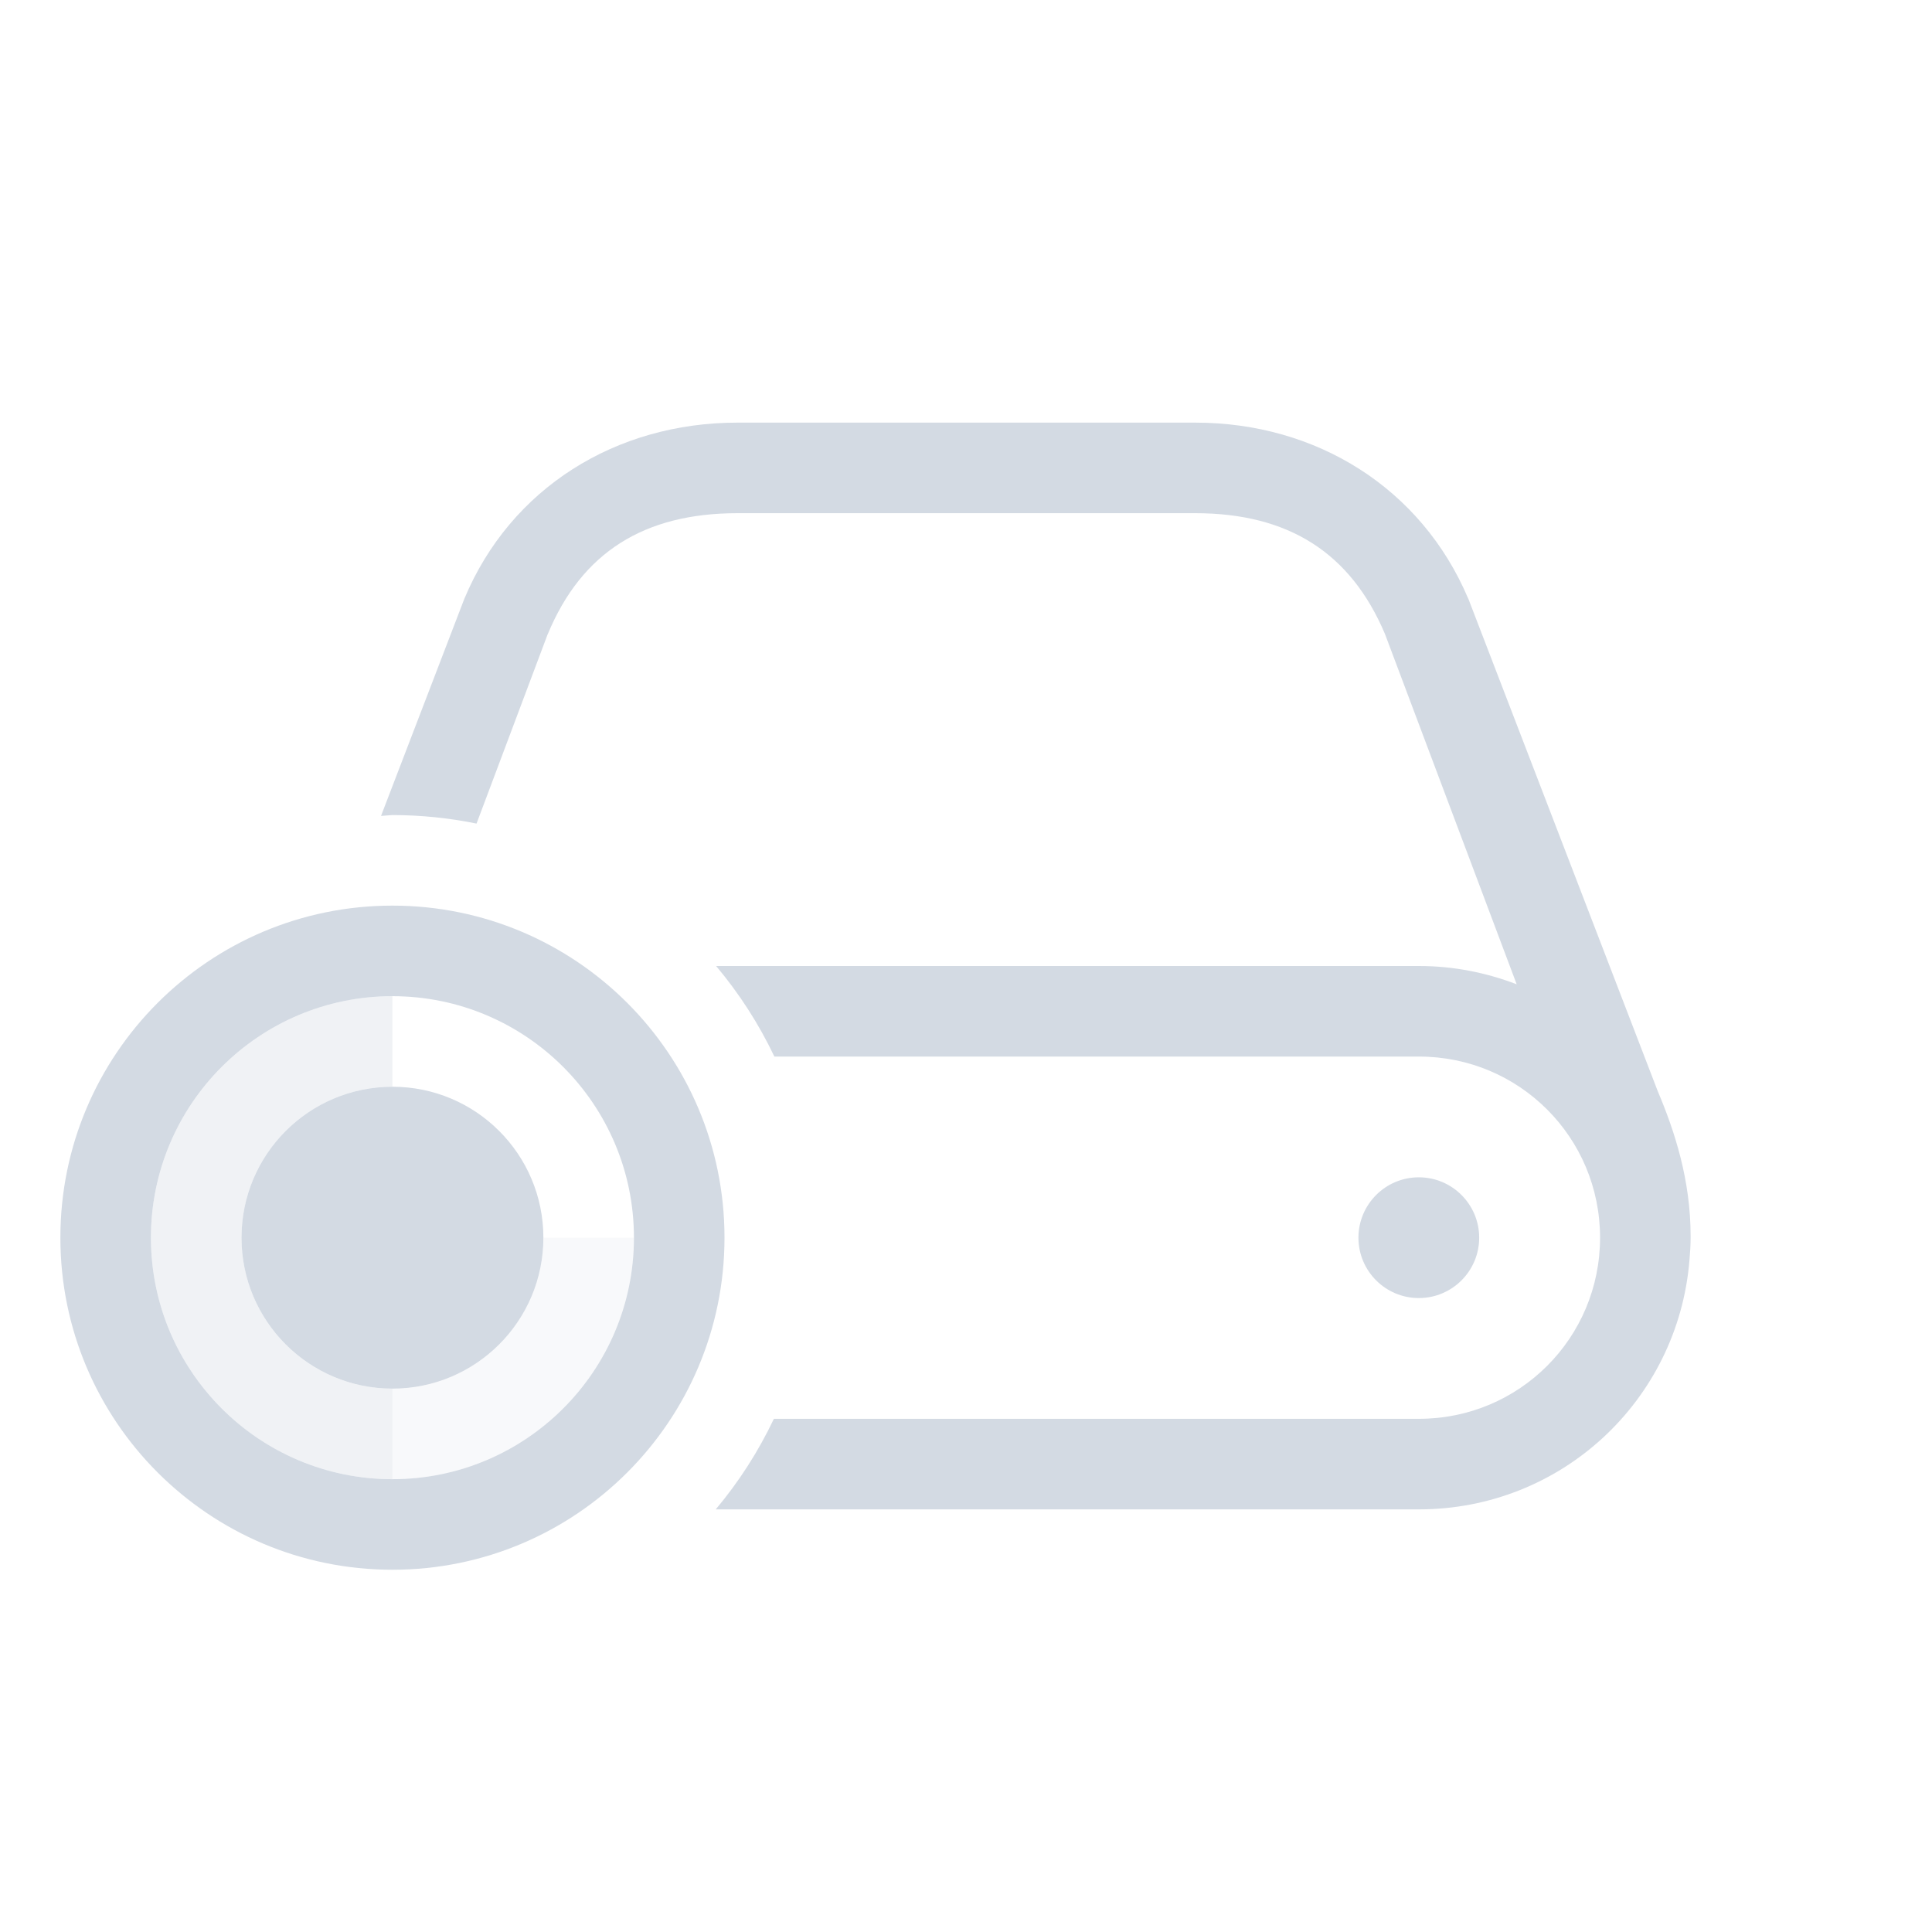
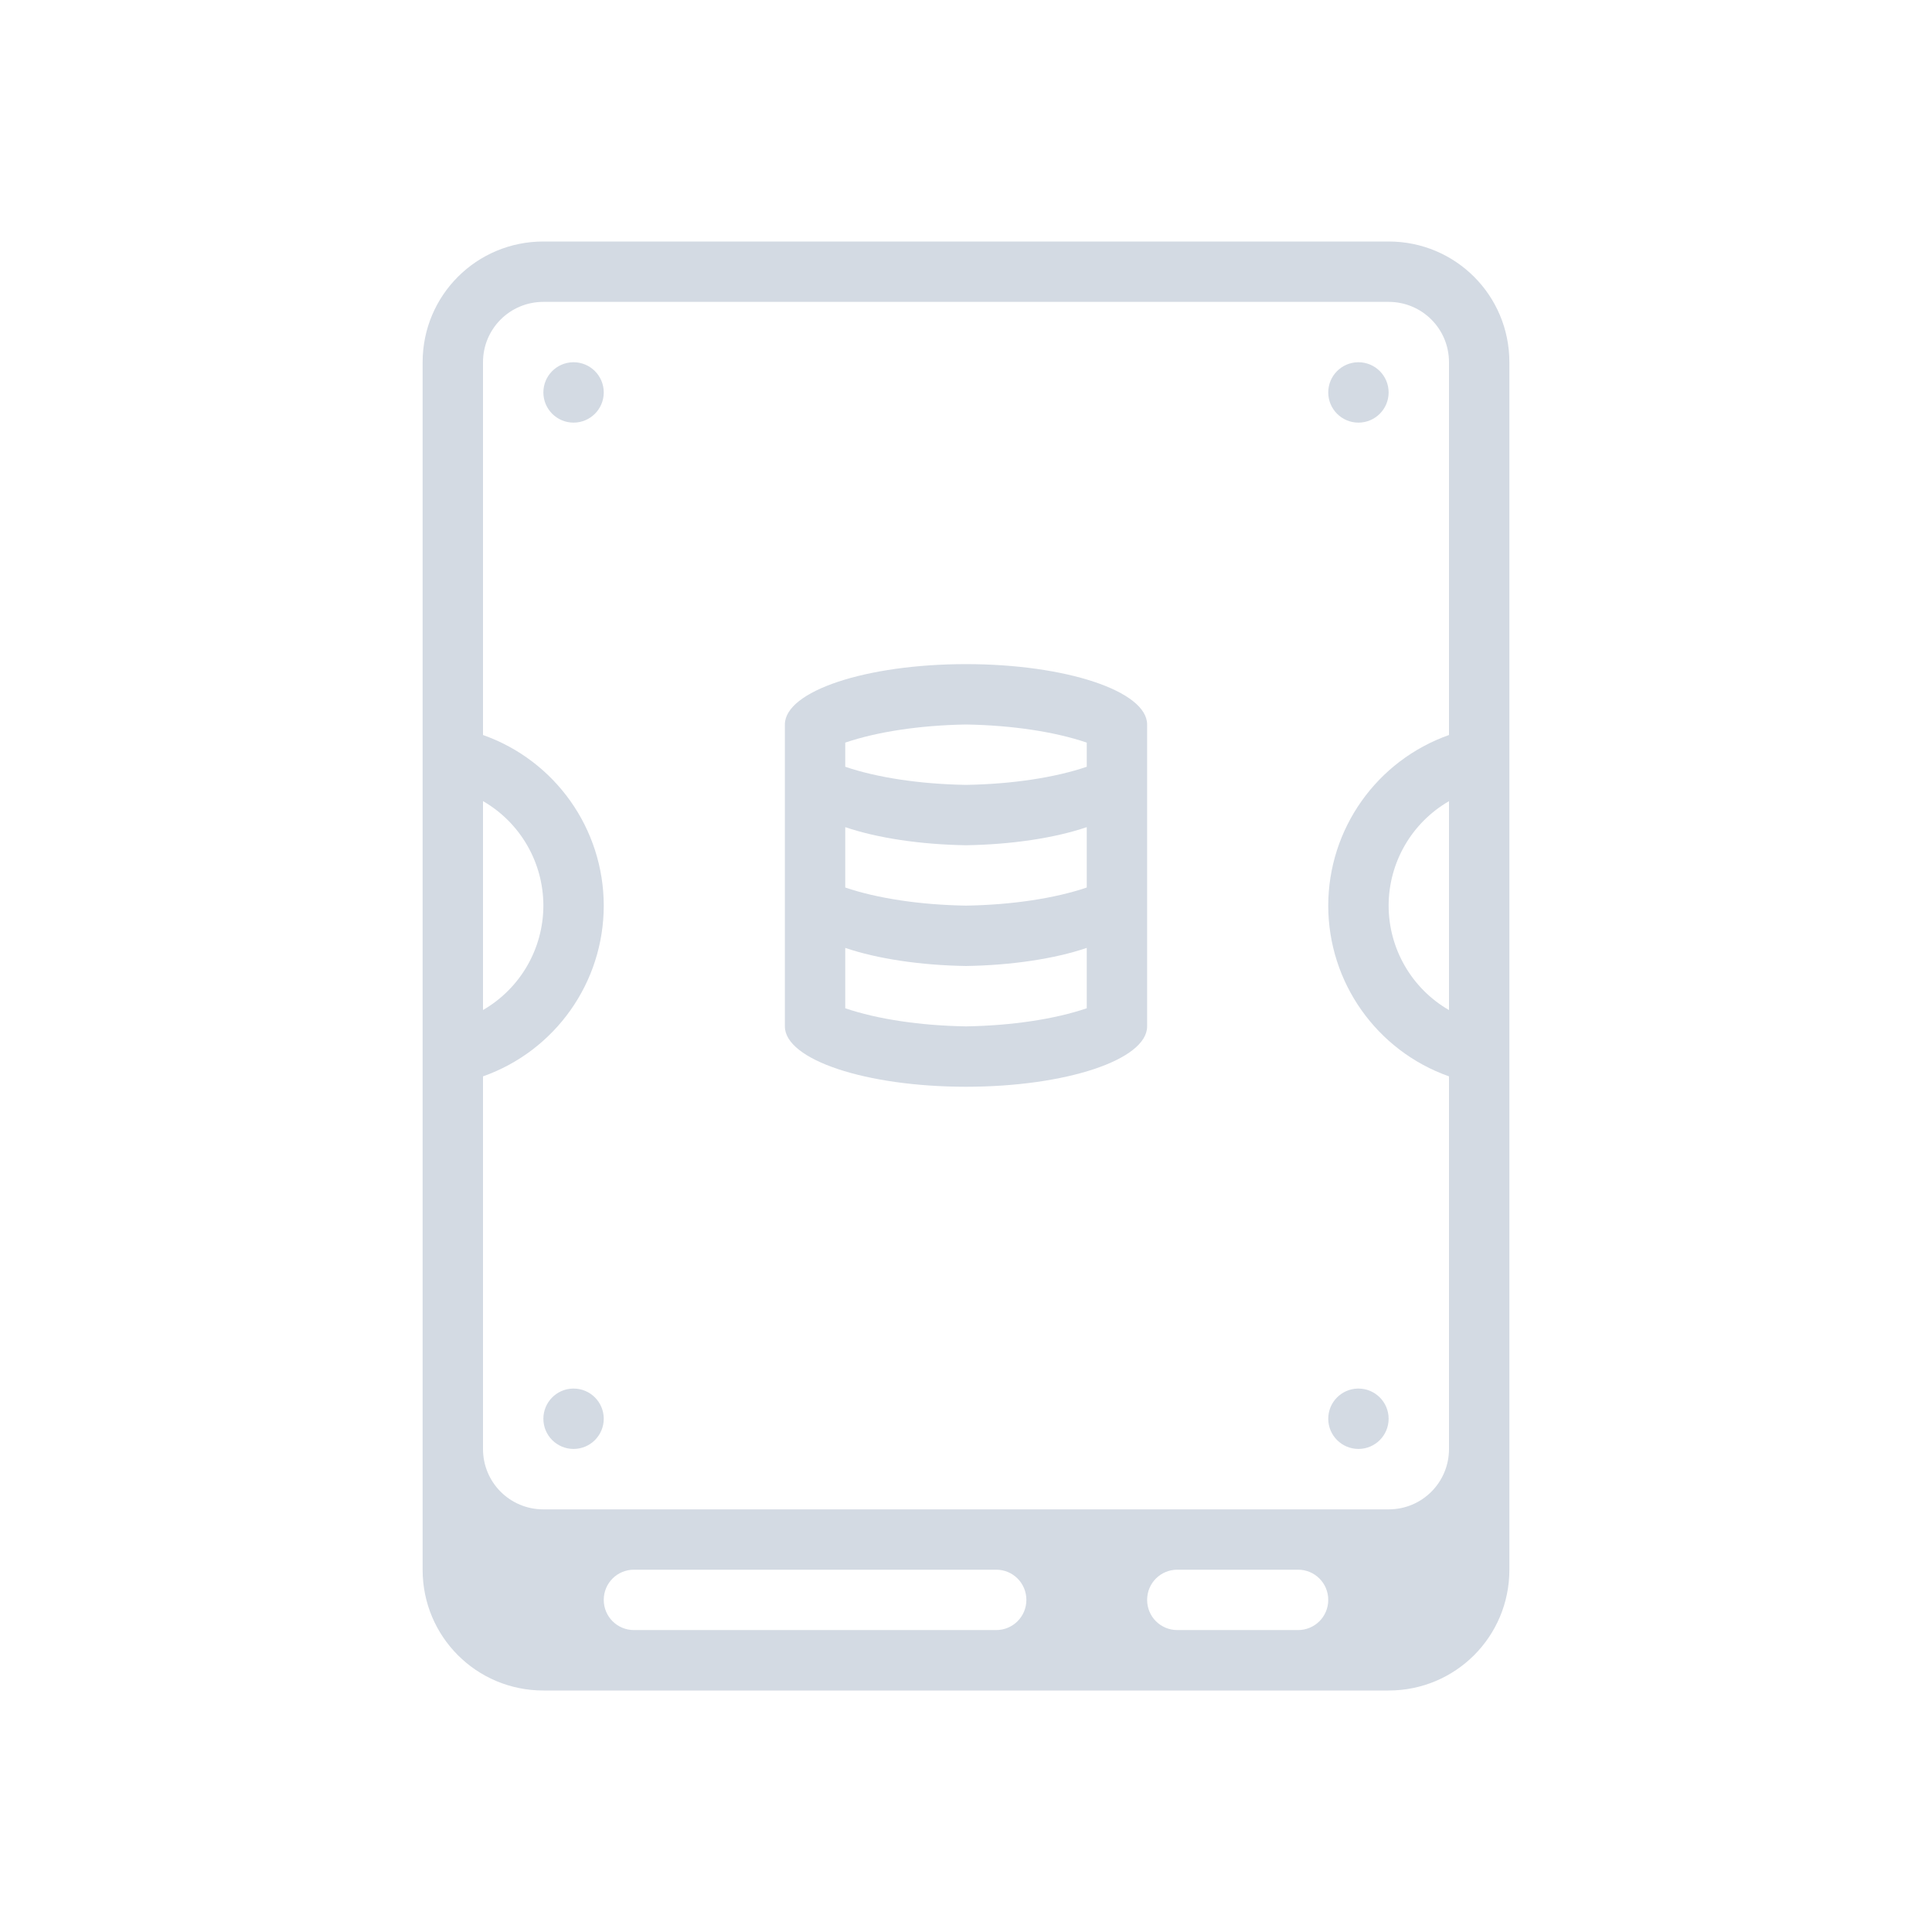
<svg xmlns="http://www.w3.org/2000/svg" version="1.1" viewBox="0 0 32 32">
  <defs>
    <style id="current-color-scheme" type="text/css">.ColorScheme-Text { color:#d3dae3; }</style>
  </defs>
-   <g id="disk-quota" class="ColorScheme-Text" fill="currentColor">
-     <path d="m12.215 7c-2.017 0-3.76 1.085-4.525 2.92l-1.379 3.594a7 7 0 0 1 0.189-0.014 7 7 0 0 1 1.393 0.141l1.18-3.141 2e-3 -2e-3c0.561-1.347 1.591-1.998 3.141-1.998h7.58c1.54 0 2.572 0.651 3.143 2l2.182 5.803c-0.503-0.193-1.047-0.303-1.619-0.303h-11.641a7 7 0 0 1 0.965 1.5h10.676c1.662 0 3 1.338 3 3s-1.338 3-3 3h-10.684a7 7 0 0 1-0.963 1.5h11.646c2.364 0 4.287-1.805 4.481-4.117 0.011-0.127 0.02-0.253 0.02-0.383 0-4e-3 1e-5 -0.008 0-0.012 2.1e-5 -0.005 0-0.009 0-0.014 0-0.93-0.263-1.736-0.545-2.402l-3.137-8.156-2e-3 -0.002c-0.775-1.829-2.513-2.914-4.521-2.914zm11.285 12.5c-0.552 0-1 0.448-1 1s0.448 1 1 1 1-0.448 1-1-0.448-1-1-1z" />
-     <path d="m6.5 15a5.5 5.5 0 0 0-5.5 5.5 5.5 5.5 0 0 0 5.5 5.5 5.5 5.5 0 0 0 5.5-5.5 5.5 5.5 0 0 0-5.5-5.5zm0 1.5a4 4 0 0 1 4 4 4 4 0 0 1-4 4 4 4 0 0 1-4-4 4 4 0 0 1 4-4zm0 1.5a2.5 2.5 0 0 0-2.5 2.5 2.5 2.5 0 0 0 2.5 2.5 2.5 2.5 0 0 0 2.5-2.5 2.5 2.5 0 0 0-2.5-2.5z" />
-     <path d="m9 20.5a2.5 2.5 0 0 1-2.5 2.5v1.5a4 4 0 0 0 4-4z" opacity=".15" />
-     <path d="m6.5 16.5a4 4 0 0 0-4 4 4 4 0 0 0 4 4v-1.5a2.5 2.5 0 0 1-2.5-2.5 2.5 2.5 0 0 1 2.5-2.5v-0.5z" opacity=".35" />
-   </g>
+   <path class="ColorScheme-Text" d="m9 4c-1.108 0-2 0.892-2 2v20c0 1.108 0.892 2 2 2h14c1.108 0 2-0.892 2-2v-20c0-1.108-0.892-2-2-2zm0 1h14c0.554 0 1 0.446 1 1v6.174a3 3 0 0 0-2 2.826 3 3 0 0 0 2 2.828v6.172c0 0.554-0.446 1-1 1h-14c-0.554 0-1-0.446-1-1v-6.172a3 3 0 0 0 2-2.828 3 3 0 0 0-2-2.826v-6.174c0-0.554 0.446-1 1-1zm0.488 1a0.5 0.5 0 0 0-0.488 0.5 0.5 0.5 0 0 0 0.5 0.5 0.5 0.5 0 0 0 0.5-0.5 0.5 0.5 0 0 0-0.5-0.5 0.5 0.5 0 0 0-0.012 0zm13 0a0.5 0.5 0 0 0-0.488 0.5 0.5 0.5 0 0 0 0.5 0.5 0.5 0.5 0 0 0 0.5-0.5 0.5 0.5 0 0 0-0.5-0.5 0.5 0.5 0 0 0-0.012 0zm-14.488 7.269a2 2 0 0 1 1 1.73 2 2 0 0 1-1 1.73zm16 0v3.461a2 2 0 0 1-1-1.73 2 2 0 0 1 1-1.73zm-14.512 9.73a0.5 0.5 0 0 0-0.488 0.5 0.5 0.5 0 0 0 0.5 0.5 0.5 0.5 0 0 0 0.5-0.5 0.5 0.5 0 0 0-0.5-0.5 0.5 0.5 0 0 0-0.012 0zm13 0a0.5 0.5 0 0 0-0.488 0.5 0.5 0.5 0 0 0 0.5 0.5 0.5 0.5 0 0 0 0.5-0.5 0.5 0.5 0 0 0-0.5-0.5 0.5 0.5 0 0 0-0.012 0zm-11.988 3h6c0.277 0 0.5 0.223 0.5 0.5s-0.223 0.5-0.5 0.5h-6c-0.277 0-0.5-0.223-0.5-0.5s0.223-0.5 0.5-0.5zm9 0h2c0.277 0 0.5 0.223 0.5 0.5s-0.223 0.5-0.5 0.5h-2c-0.277 0-0.5-0.223-0.5-0.5s0.223-0.5 0.5-0.5z" fill="currentColor" />
+   <path class="ColorScheme-Text" d="m16 11a3 1 0 0 0-3 1v5a3 1 0 0 0 3 1 3 1 0 0 0 3-1v-5a3 1 0 0 0-3-1zm0 1a3 1 0 0 1 2 0.3v0.4a3 1 0 0 1-2 0.3 3 1 0 0 1-2-0.3v-0.4a3 1 0 0 1 2-0.3zm-2 1.7a3 1 0 0 0 2 0.3 3 1 0 0 0 2-0.3v1a3 1 0 0 1-2 0.3 3 1 0 0 1-2-0.3zm0 2a3 1 0 0 0 2 0.3 3 1 0 0 0 2-0.3v1a3 1 0 0 1-2 0.3 3 1 0 0 1-2-0.3z" fill="currentColor" />
</svg>
